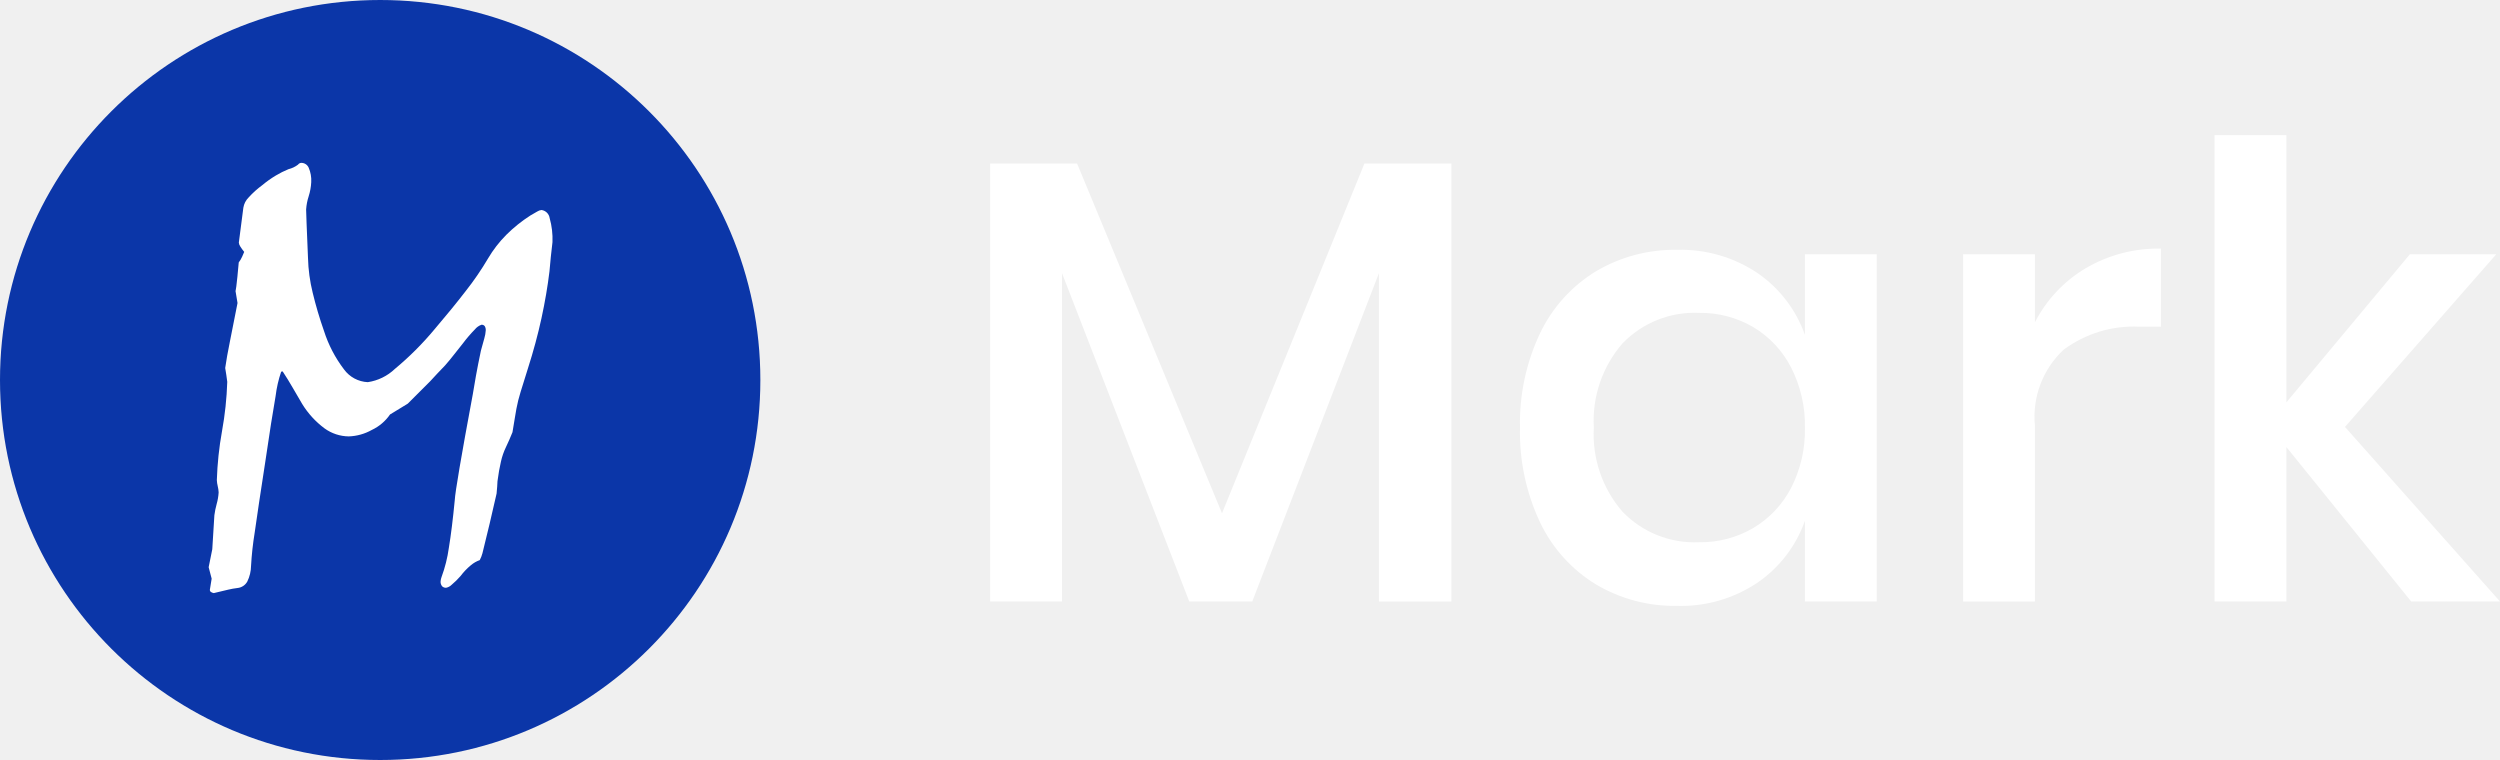
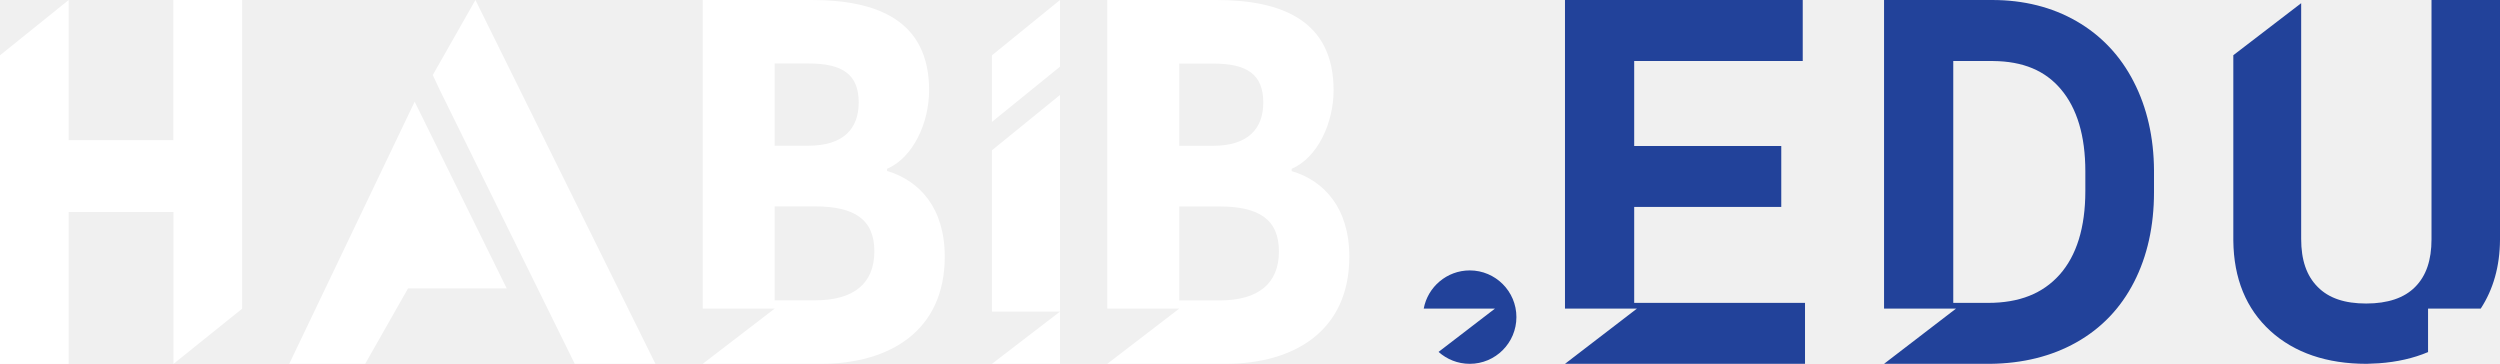
- <svg xmlns="http://www.w3.org/2000/svg" id="Layer_1" data-name="Layer 1" viewBox="0 0 125 38">
+ <svg xmlns="http://www.w3.org/2000/svg" id="Layer_2" data-name="Layer 2" viewBox="0 0 274.86 40">
  <defs>
-     <style>.cls-1{fill:#0b36a8;}.cls-2{fill:#fff;}</style>
+     <style>
+       .cls-1 {
+         fill: #22429a;
+       }
+ 
+       .cls-1, .cls-2 {
+         stroke-width: 0px;
+       }
+ 
+       .cls-2 {
+         fill: #fff;
+       }
+     </style>
  </defs>
-   <ellipse class="cls-1" cx="19.009" cy="19" rx="19.009" ry="19" />
-   <path class="cls-2" d="M11.876,15.151q-0.045-.3-0.105-0.631c0,0.09.015,0.021,0.046-.21s0.07-.626.12-1.188a1.436,1.436,0,0,0,.173-0.294c0.035-.084.068-0.162,0.1-0.233a2.442,2.442,0,0,1-.2-0.278,0.388,0.388,0,0,1-.068-0.188q0.12-.917.226-1.745a0.929,0.929,0,0,1,.263-0.511,4.565,4.565,0,0,1,.685-0.617,5.3,5.3,0,0,1,.677-0.481,4.689,4.689,0,0,1,.631-0.316A1.3,1.3,0,0,0,14.9,8.233a0.214,0.214,0,0,1,.165-0.09,0.4,0.4,0,0,1,.369.241,1.589,1.589,0,0,1,.128.722,2.78,2.78,0,0,1-.128.707,2.753,2.753,0,0,0-.128.662q0,0.09.023,0.692T15.4,12.9a8.108,8.108,0,0,0,.233,1.73,19.439,19.439,0,0,0,.564,1.91A6.373,6.373,0,0,0,17.2,18.469a1.556,1.556,0,0,0,1.189.639,2.491,2.491,0,0,0,1.354-.662,15.217,15.217,0,0,0,1.987-1.986q0.873-1.022,1.558-1.91A14.564,14.564,0,0,0,24.4,12.926a5.984,5.984,0,0,1,.918-1.188,7.245,7.245,0,0,1,1.2-.963l0.346-.2a0.487,0.487,0,0,1,.211-0.075,0.477,0.477,0,0,1,.408.406,3.871,3.871,0,0,1,.141,1.2q-0.09.736-.15,1.459-0.136,1.128-.4,2.346t-0.683,2.527q-0.21.662-.361,1.158a7.377,7.377,0,0,0-.21.843c-0.02.13-.048,0.293-0.083,0.488s-0.073.424-.113,0.684c-0.1.251-.21,0.5-0.33,0.753a3.263,3.263,0,0,0-.248.721q-0.1.421-.172,0.978c0,0.07-.005.161-0.015,0.271s-0.021.225-.03,0.346q-0.345,1.534-.706,2.979a1.624,1.624,0,0,1-.135.346,1.438,1.438,0,0,0-.443.255,3.183,3.183,0,0,0-.518.542,3.99,3.99,0,0,1-.451.443,0.539,0.539,0,0,1-.271.143,0.264,0.264,0,0,1-.2-0.075,0.352,0.352,0,0,1-.075-0.255,0.8,0.8,0,0,1,.045-0.2,7.052,7.052,0,0,0,.369-1.474q0.158-.962.294-2.377,0.015-.3.24-1.625t0.662-3.67q0.059-.376.158-0.925t0.248-1.256c0.07-.241.128-0.449,0.173-0.624a1.751,1.751,0,0,0,.068-0.384,0.362,0.362,0,0,0-.052-0.218,0.189,0.189,0,0,0-.159-0.068,0.73,0.73,0,0,0-.331.233,6.9,6.9,0,0,0-.6.7c-0.14.17-.283,0.351-0.429,0.541s-0.3.376-.459,0.557q-0.407.421-.753,0.8l-1.114,1.113-0.369.226q-0.218.135-.519,0.316a2.287,2.287,0,0,1-.911.774,2.534,2.534,0,0,1-1.152.323,2.1,2.1,0,0,1-1.211-.4,4.351,4.351,0,0,1-1.121-1.226q-0.241-.407-0.474-0.812t-0.5-.812l-0.075.015a6.094,6.094,0,0,0-.278,1.219q-0.2,1.129-.519,3.309-0.347,2.241-.527,3.52a15.7,15.7,0,0,0-.181,1.654,1.848,1.848,0,0,1-.188.79,0.628,0.628,0,0,1-.489.323,4.082,4.082,0,0,0-.466.083q-0.3.068-.722,0.172a0.408,0.408,0,0,1-.135-0.052,0.125,0.125,0,0,1-.06-0.114l0.09-.556-0.15-.572q0.09-.467.181-0.9,0.059-.9.105-1.7a4.226,4.226,0,0,1,.113-0.556,2.678,2.678,0,0,0,.1-0.586,1.563,1.563,0,0,0-.045-0.308,1.582,1.582,0,0,1-.045-0.308A16.722,16.722,0,0,1,11.1,21.56a16.841,16.841,0,0,0,.263-2.467Q11.32,18.747,11.26,18.4q0.076-.542.241-1.354T11.876,15.151Z" />
-   <path class="cls-2" d="M72.57,8.175v21.9H68.947V13.658L62.613,30.074h-3.15L53.1,13.658V30.074H49.506V8.175h4.348L61.1,25.663,68.222,8.175H72.57Z" />
-   <path class="cls-2" d="M87.883,13.658a6.286,6.286,0,0,1,2.363,3.087V12.712h3.592V30.074H90.246V26.04a6.275,6.275,0,0,1-2.363,3.087,6.854,6.854,0,0,1-4.033,1.167A7.684,7.684,0,0,1,79.8,29.222a7.312,7.312,0,0,1-2.789-3.087A10.523,10.523,0,0,1,76,21.379a10.461,10.461,0,0,1,1.008-4.728A7.327,7.327,0,0,1,79.8,13.563a7.707,7.707,0,0,1,4.049-1.072A6.873,6.873,0,0,1,87.883,13.658Zm-6.759,3.513a5.9,5.9,0,0,0-1.433,4.208,5.9,5.9,0,0,0,1.433,4.205,5,5,0,0,0,3.828,1.528,5.2,5.2,0,0,0,2.71-.71,5.026,5.026,0,0,0,1.89-2,6.309,6.309,0,0,0,.694-3.023,6.336,6.336,0,0,0-.694-3.01,5,5,0,0,0-1.89-2.015,5.2,5.2,0,0,0-2.71-.71A5,5,0,0,0,81.124,17.171Z" />
-   <path class="cls-2" d="M104.268,13.422a7.149,7.149,0,0,1,3.78-.992v3.905h-1.069a5.884,5.884,0,0,0-3.8,1.151,4.59,4.59,0,0,0-1.433,3.8v8.79H98.155V12.712h3.592v3.4A6.689,6.689,0,0,1,104.268,13.422Z" />
-   <path class="cls-2" d="M120.559,30.074l-6.239-7.721v7.721h-3.592V6.757h3.592V20.117l6.175-7.405h4.318l-7.564,8.634L125,30.074h-4.441Z" />
+   <g id="Layer_1-2" data-name="Layer 1">
+     <g>
+       <g>
+         <path class="cls-2" d="m19.06,0v15.41H7.55V0L0,6.08v33.93h7.55v-16.7h11.52v16.7l7.55-6.07V0h-7.55Z" />
+         <path class="cls-2" d="m97.53,18.8v-.24c2.86-1.23,4.62-5.05,4.62-8.64C102.15,2.28,96.5,0,89.24,0h-11.98v33.93h7.91l-7.91,6.07h12.98c7.61,0,13.63-3.65,13.63-11.78,0-5.35-2.76-8.36-6.34-9.42Zm-12.36-11.82h3.76c3.69,0,5.48,1.2,5.48,4.28,0,2.91-1.7,4.76-5.54,4.76h-3.7V6.98Zm4.42,26.04h-4.42v-10.33h4.42c4.35,0,6.54,1.43,6.54,4.94s-2.22,5.39-6.54,5.39Z" />
+         <path class="cls-2" d="m142.01,18.81v-.25c2.86-1.23,4.61-5.05,4.61-8.63C146.62,2.29,140.98,0,133.72,0h-11.98v33.93h7.91l-7.91,6.07h12.98c7.61,0,13.63-3.65,13.63-11.78,0-5.34-2.76-8.35-6.34-9.41Zm-12.36-11.82h3.76c3.69,0,5.48,1.19,5.48,4.28,0,2.91-1.7,4.76-5.54,4.76h-3.7V6.98Zm4.42,26.04h-4.42v-10.33h4.42c4.35,0,6.54,1.43,6.54,4.94s-2.23,5.39-6.54,5.39Z" />
+         <g>
+           <polygon class="cls-2" points="116.54 10.44 116.54 34.26 109.06 34.26 109.06 16.52 116.54 10.44" />
+           <polygon class="cls-2" points="109.06 40 116.54 34.26 116.54 40 109.06 40" />
+           <polygon class="cls-2" points="109.06 6.08 109.06 13.4 116.54 7.33 116.54 0 109.06 6.08" />
+         </g>
+         <g>
+           <polygon class="cls-2" points="72.06 40 52.27 0 47.58 8.25 48.31 9.81 56.51 26.45 58.48 30.44 63.19 40 72.06 40" />
+           <polygon class="cls-2" points="55.71 31.71 45.59 11.18 31.8 40 40.15 40 44.86 31.71 55.71 31.71" />
+         </g>
+       </g>
+       <polygon class="cls-1" points="198.45 33.3 198.45 40 172.06 40 179.97 33.93 172.06 33.93 172.06 0 198.2 0 198.2 6.71 179.67 6.71 179.67 16.05 195.84 16.05 195.84 22.75 179.67 22.75 179.67 33.3 198.45 33.3" />
+       <path class="cls-1" d="m234.6,9.01c-1.46-2.87-3.59-5.12-6.3-6.68-2.69-1.55-5.81-2.33-9.28-2.33h-11.88v33.93h7.91l-7.91,6.07h11.69c3.56-.04,6.74-.83,9.44-2.35,2.75-1.54,4.89-3.77,6.36-6.65,1.45-2.83,2.19-6.15,2.19-9.87v-2.39c-.02-3.63-.77-6.91-2.22-9.73Zm-5.33,12c0,4-.96,7.09-2.83,9.19-1.86,2.08-4.43,3.1-7.86,3.1h-3.83V6.71h4.39c3.27.03,5.71,1.04,7.45,3.11,1.77,2.09,2.68,5.12,2.68,9.01v2.18Z" />
+       <path class="cls-1" d="m274.86,0v26.37c-.02,2.9-.73,5.43-2.12,7.56h-5.79v4.78c-1.61.68-3.42,1.09-5.41,1.23l-1.34.06h-.01c-4.38,0-7.94-1.22-10.57-3.61-2.67-2.43-4.04-5.77-4.08-9.95V6.07l7.46-5.72v25.92c0,2.32.59,4.05,1.82,5.28,1.21,1.23,2.96,1.82,5.33,1.82s4.18-.61,5.37-1.81c1.22-1.22,1.81-2.94,1.81-5.26V0h7.53Z" />
+       <path class="cls-1" d="m166.72,34.86c0,2.84-2.3,5.14-5.13,5.14-1.32,0-2.52-.5-3.43-1.31l6.2-4.76h-7.83c.44-2.38,2.54-4.2,5.06-4.2,2.83,0,5.13,2.3,5.13,5.13Z" />
+     </g>
+   </g>
</svg>
